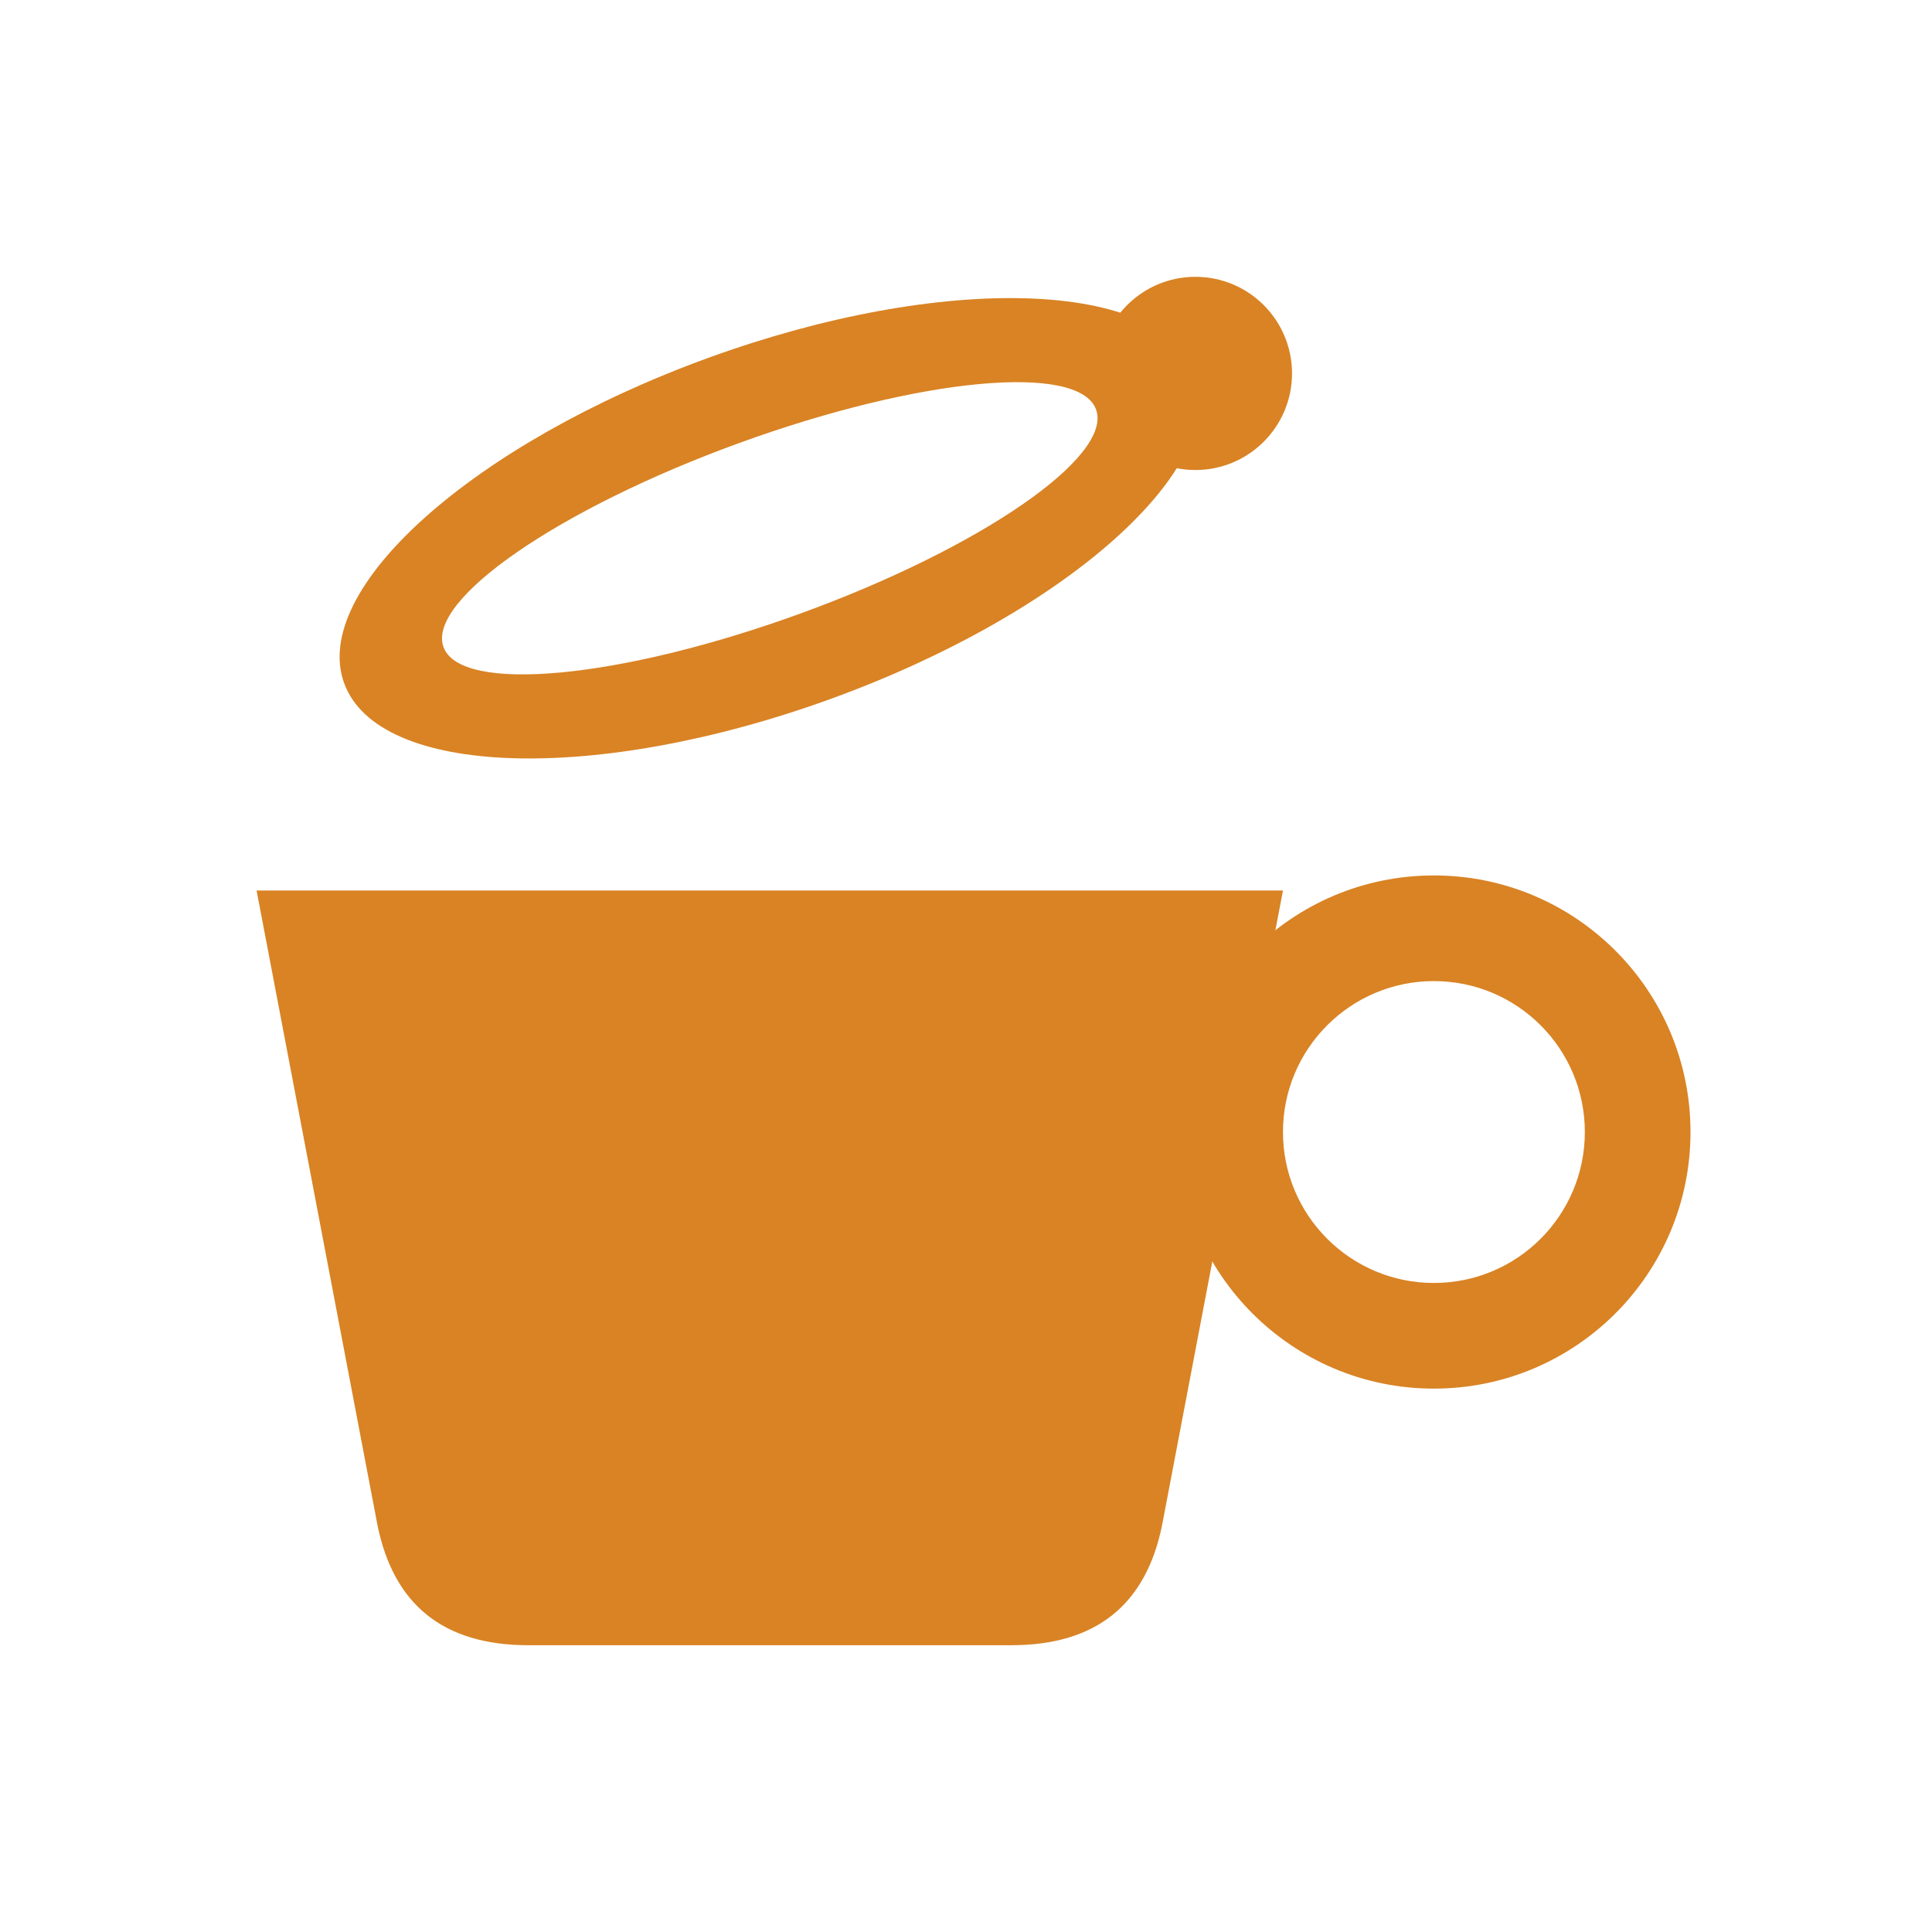
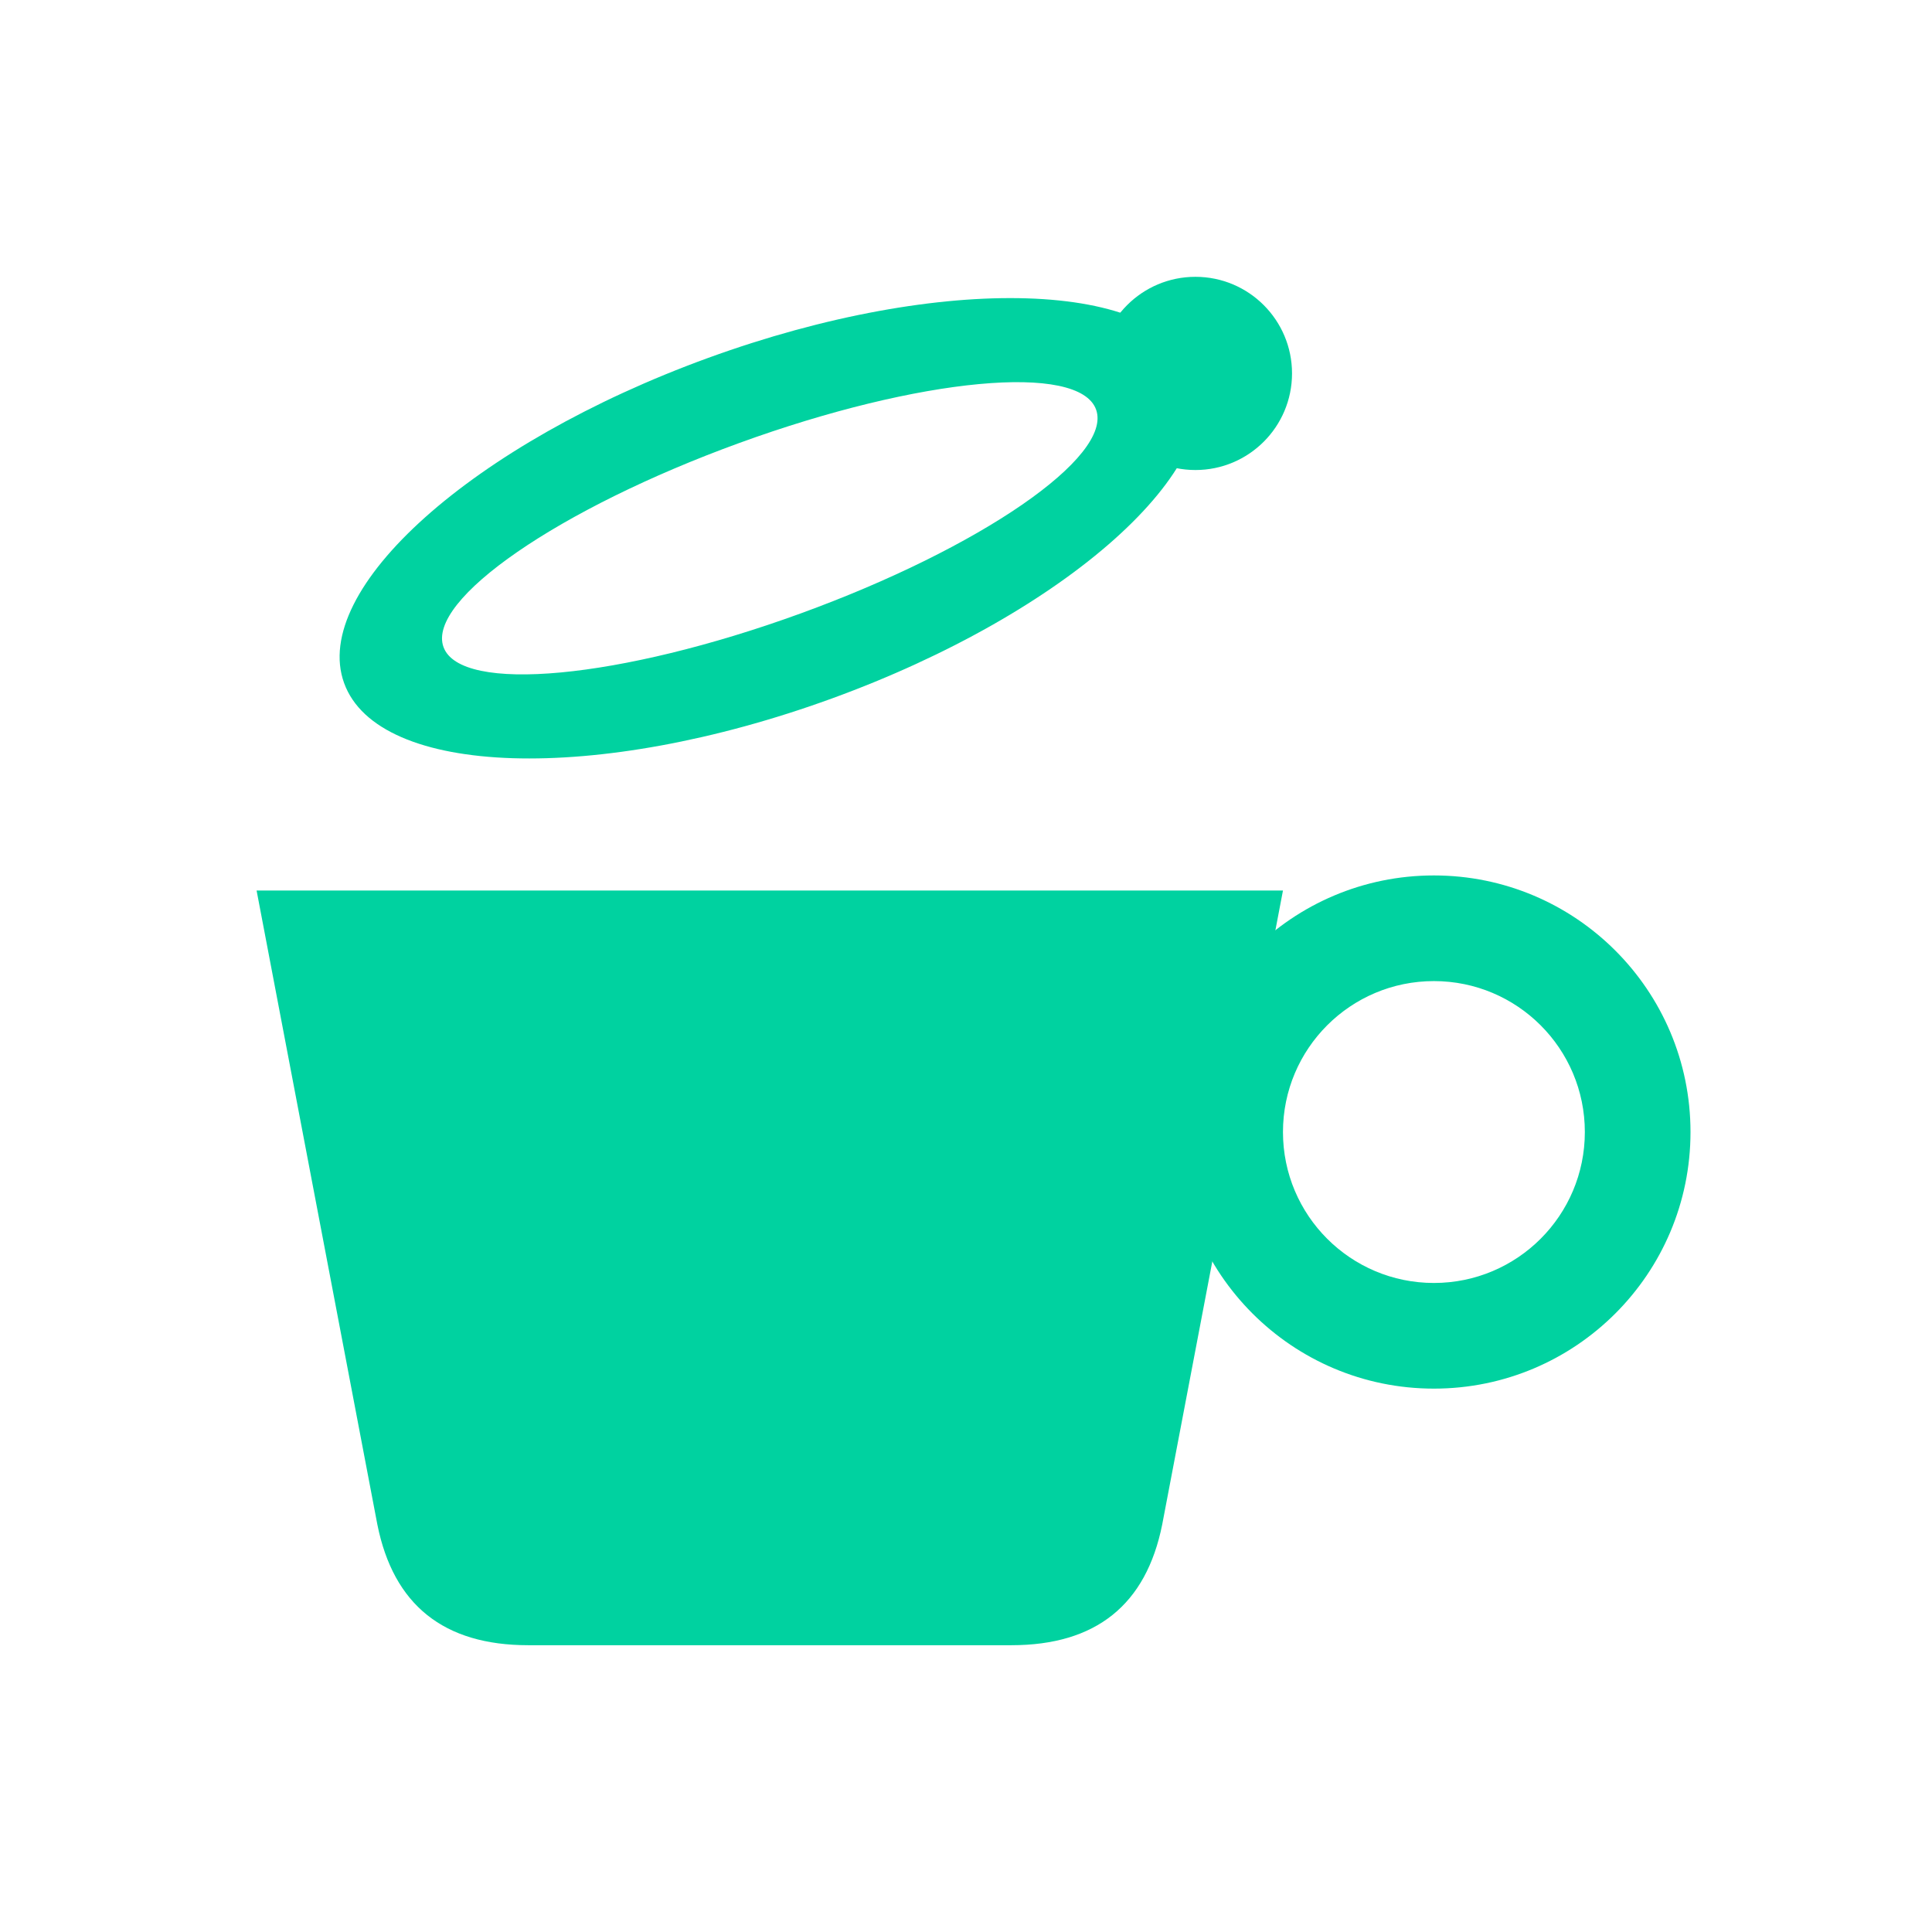
<svg xmlns="http://www.w3.org/2000/svg" viewBox="0 0 64 64" width="64" height="64" role="img" aria-label="Qoffee">
-   <g transform="translate(-2.5,1.5)" fill="#D98324">
+   <g transform="translate(-2.5,1.5)" fill="#00D2A0">
    <path d="M 11,28 L 45,28 L 41,49 Q 40.2,53 36,53 L 20,53 Q 15.8,53 15,49 Z" />
    <path fill-rule="evenodd" d="       M 41.5,36 A 8.5,8.5 0 1,0 58.5,36 A 8.5,8.5 0 1,0 41.5,36 Z       M 45,36   A 5,5     0 1,0 55,36   A 5,5     0 1,0 45,36   Z" />
    <path fill-rule="evenodd" d="       M 13.90,21.13 A 15,6     -20 0,1 42.10,10.87 A 15,6     -20 0,1 13.90,21.13 Z       M 17.19,19.93 A 11.5,3   -20 0,1 38.81,12.07 A 11.5,3   -20 0,1 17.19,19.93 Z" />
    <circle cx="42.1" cy="10.87" r="3.2" />
  </g>
</svg>
